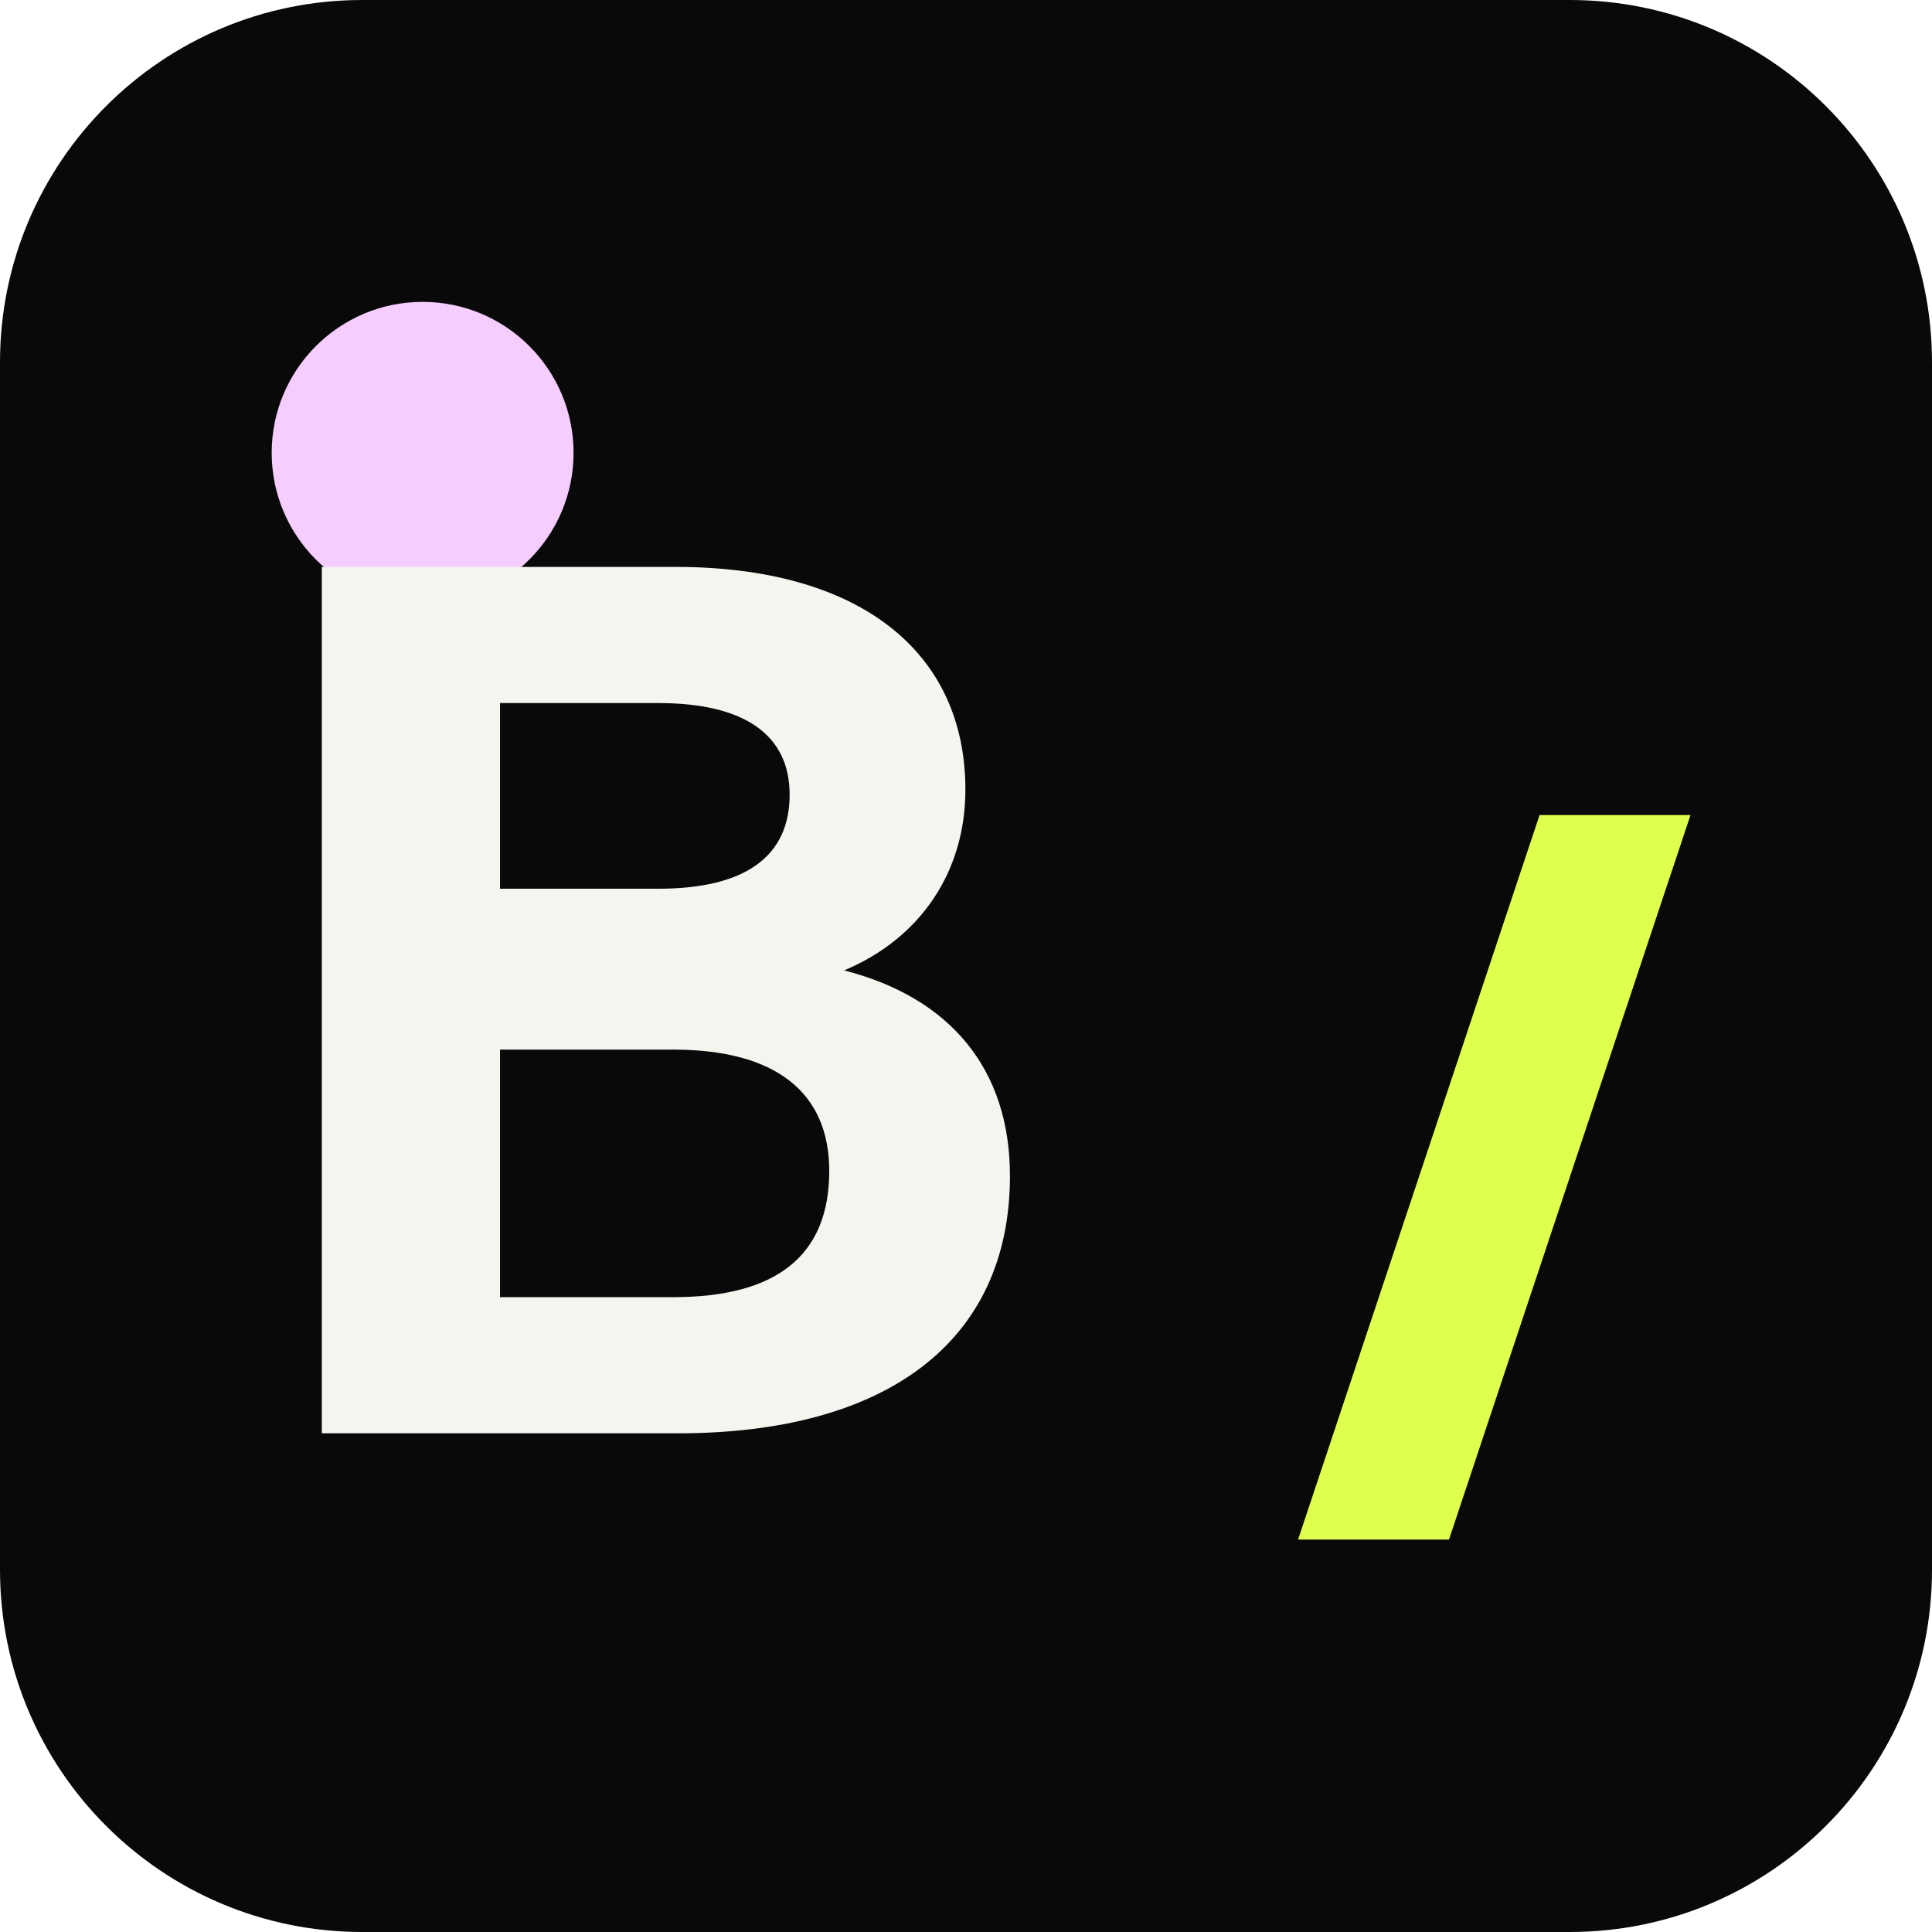
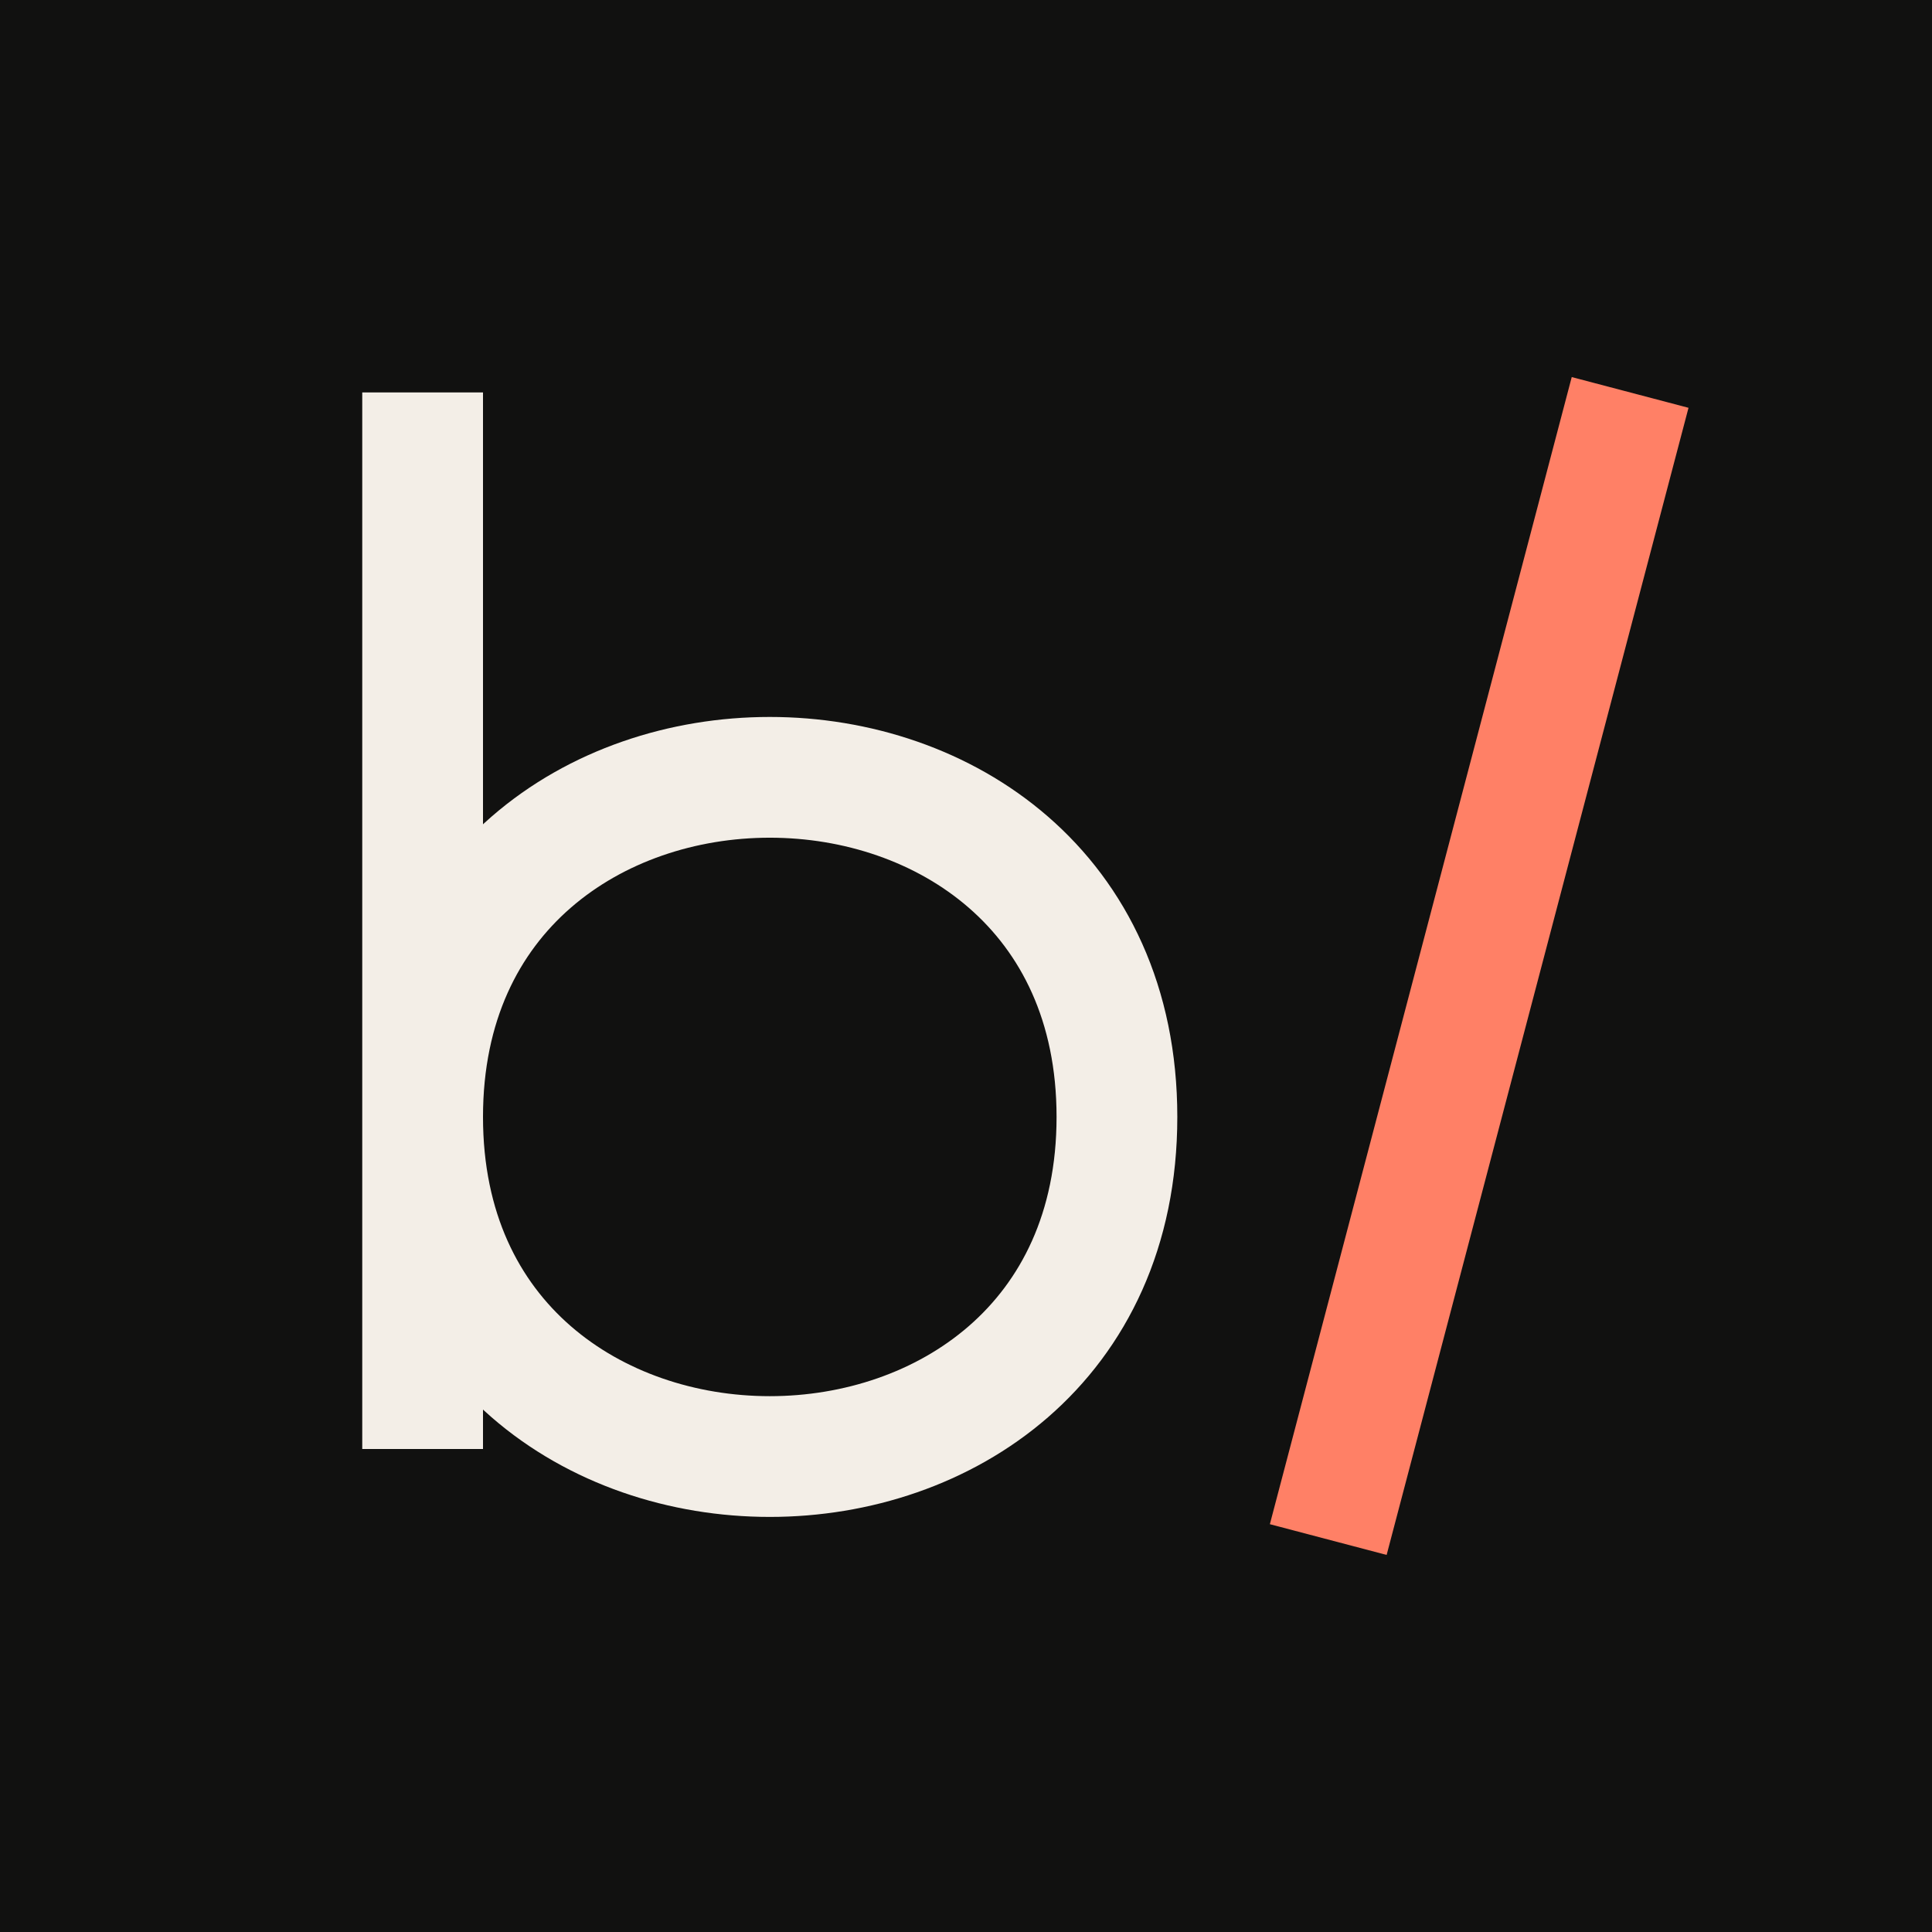
<svg xmlns="http://www.w3.org/2000/svg" viewBox="0 0 64 64" role="img" aria-label="Bonifacio Notes">
-   <rect width="64" height="64" rx="12" fill="#090909" />
-   <circle cx="14" cy="15" r="5" fill="#f6cdff" />
-   <path d="M13 29h14.3c7.4 0 11.7 3.4 11.7 9 0 3.3-1.8 6-4.9 7.3 4.3 1.1 6.7 4 6.7 8.3 0 6.7-5 10.4-13.4 10.4H13V29Zm13.6 13c3.5 0 5.3-1.3 5.3-3.8 0-2.4-1.8-3.7-5.3-3.7h-6.4V42h6.4Zm.6 16.5c4.2 0 6.3-1.7 6.3-5.1 0-3.2-2.2-4.9-6.3-4.9h-7v10h7Z" fill="#f6f4ee" transform="translate(0 -5) scale(.82)" />
-   <path d="m43 51 8-24h5l-8 24h-5Z" fill="#dfff4f" />
+   <rect width="64" height="64" fill="#111110" />
+   <path d="M14 13v35m0-11c0-15 23-15 23 0s-23 15-23 0" fill="none" stroke="#f3eee7" stroke-width="4" />
+   <path d="m44 51 10-38" fill="none" stroke="#ff8066" stroke-width="4" />
</svg>
